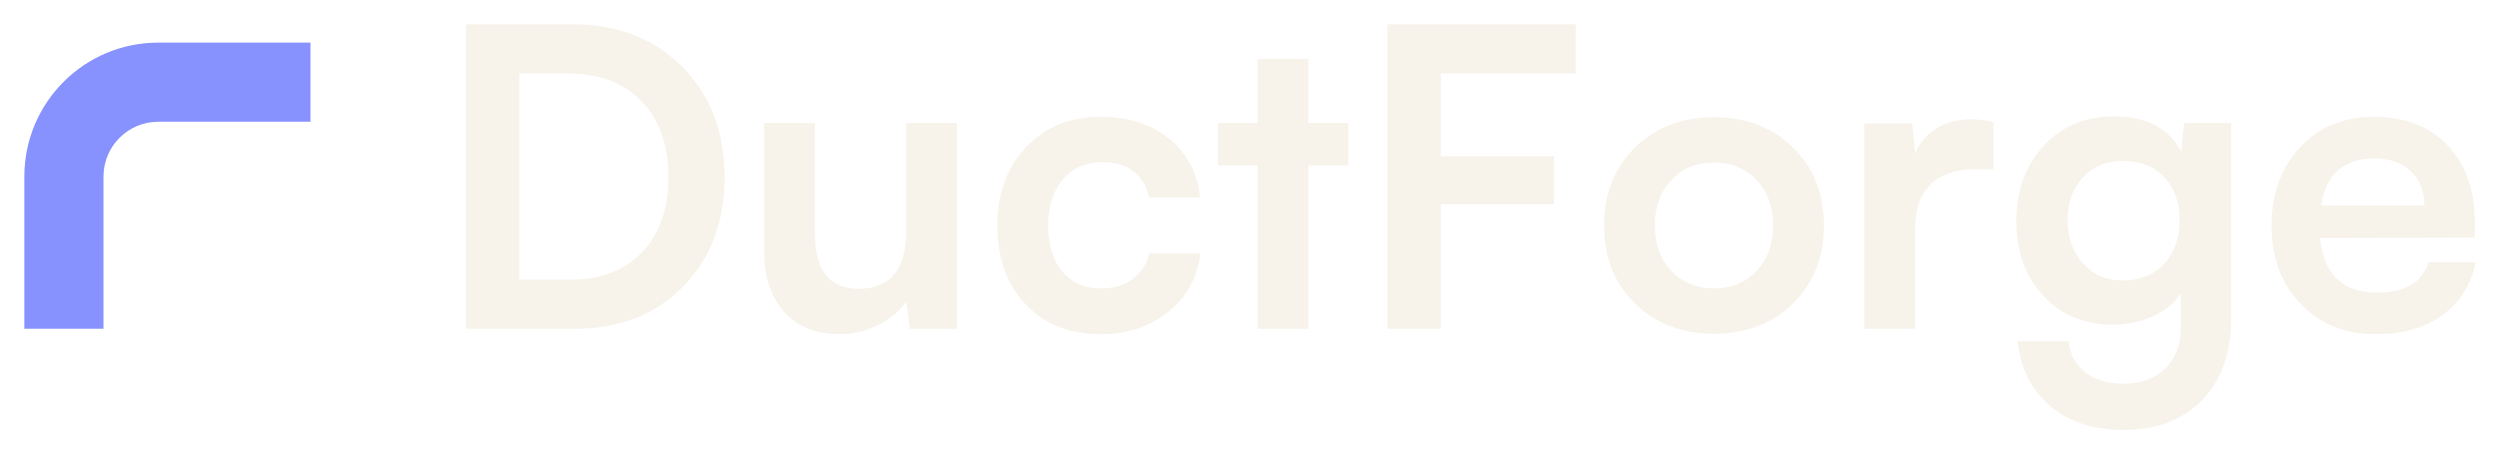
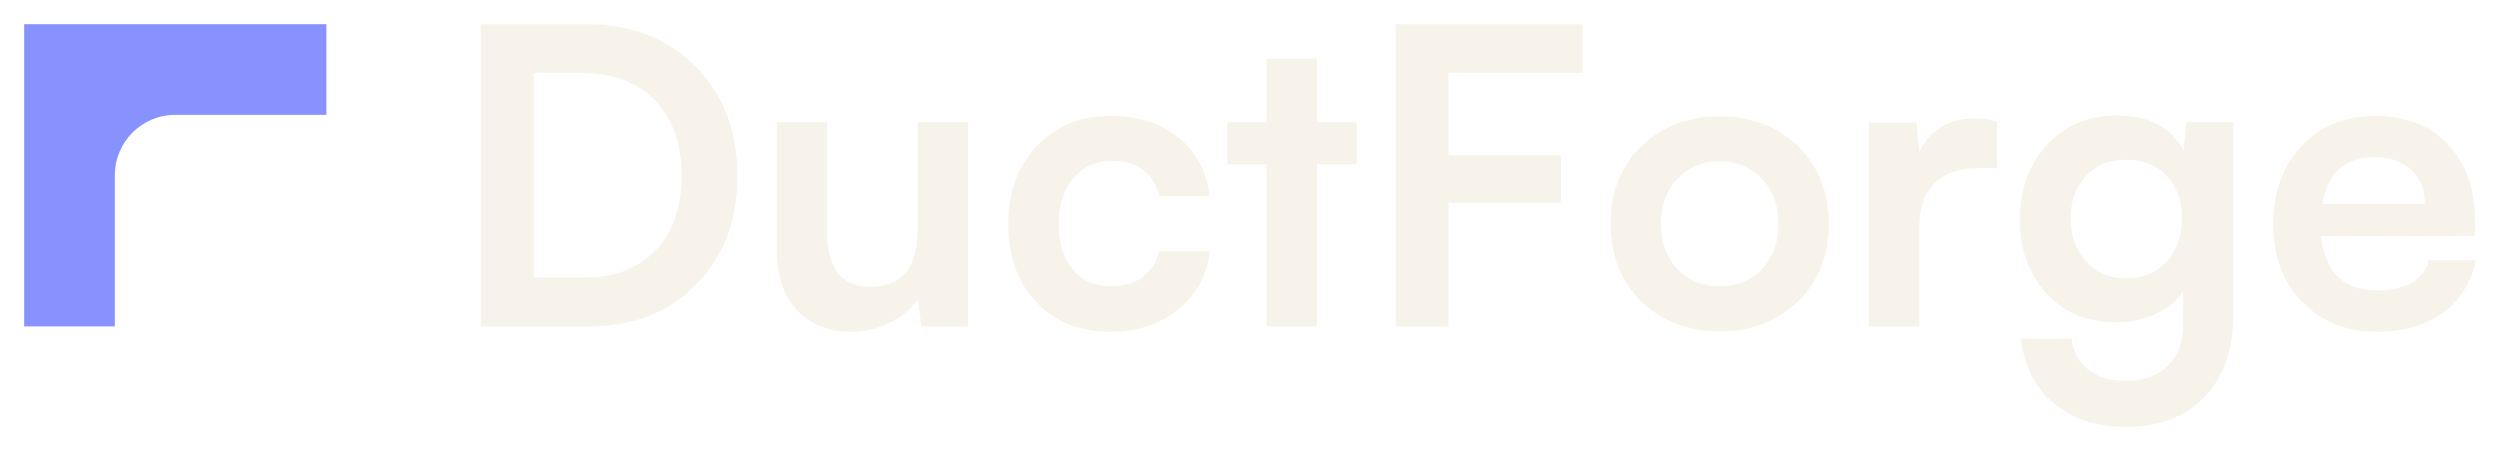
- <svg xmlns="http://www.w3.org/2000/svg" viewBox="-1.44 -5.76 591.32 107.45" width="591.32" height="107.45" role="img" aria-label="DuctForge">
+ <svg xmlns="http://www.w3.org/2000/svg" viewBox="-5.76 -5.76 595.64 107.45" width="595.64" height="107.45" role="img" aria-label="DuctForge">
  <g fill="#8792FE">
-     <path d="M6 100L6 50A44 44 0 0 1 50 6L100 6L100 32L50 32A18 18 0 0 0 32 50L32 100Z" transform="translate(0 0) scale(0.72)" />
+     <path d="M0 100L0 0L100 0L100 30L50 30A20 20 0 0 0 30 50L30 100Z" transform="translate(0 0) scale(0.72)" />
  </g>
  <g fill="#F7F3EB">
    <path d="M33.88 0L7.98 0L7.98 -72L33.19 -72Q49.15 -72 59.15 -61.95Q69.14 -51.91 69.14 -35.85Q69.14 -19.99 59.34 -10Q49.54 0 33.88 0ZM32.01 -60.38L20.59 -60.38L20.59 -11.62L32.7 -11.62Q43.44 -11.62 49.64 -18.12Q55.85 -24.62 55.85 -35.85Q55.85 -47.28 49.49 -53.83Q43.14 -60.38 32.01 -60.38ZM112.09 -48.66L124.1 -48.66L124.1 0L112.97 0L112.09 -6.5Q109.82 -3.05 105.49 -0.89Q101.15 1.28 96.33 1.28Q87.96 1.28 83.23 -3.99Q78.5 -9.26 78.5 -18.22L78.5 -48.66L90.52 -48.66L90.52 -22.46Q90.52 -9.46 100.86 -9.46Q112.09 -9.46 112.09 -23.15L112.09 -48.66ZM133.66 -24.43Q133.66 -35.75 140.45 -42.94Q147.25 -50.13 157.99 -50.13Q167.93 -50.13 174.29 -44.96Q180.64 -39.79 181.63 -31.03L169.61 -31.03Q167.54 -39.4 158.48 -39.4Q152.67 -39.4 149.17 -35.31Q145.67 -31.22 145.67 -24.43Q145.67 -17.53 149.02 -13.54Q152.37 -9.55 158.08 -9.55Q162.62 -9.55 165.62 -11.72Q168.62 -13.89 169.61 -17.83L181.72 -17.83Q180.64 -9.26 174.09 -3.99Q167.54 1.28 158.08 1.28Q147.05 1.28 140.36 -5.76Q133.66 -12.8 133.66 -24.43ZM207.23 0L195.22 0L195.22 -38.61L185.86 -38.61L185.86 -48.66L195.22 -48.66L195.22 -63.82L207.23 -63.82L207.23 -48.66L216.69 -48.66L216.69 -38.61L207.23 -38.61L207.23 0ZM265.35 -29.45L238.56 -29.45L238.56 0L225.95 0L225.95 -72L270.47 -72L270.47 -60.38L238.56 -60.38L238.56 -40.78L265.35 -40.78L265.35 -29.45ZM284.5 -5.96Q277.17 -13.1 277.17 -24.43Q277.17 -35.75 284.5 -42.89Q291.84 -50.04 303.17 -50.04Q314.5 -50.04 321.83 -42.89Q329.17 -35.75 329.17 -24.43Q329.17 -13.1 321.83 -5.96Q314.5 1.18 303.17 1.18Q291.84 1.18 284.5 -5.96ZM293.07 -35.16Q289.18 -31.03 289.18 -24.43Q289.18 -17.83 293.07 -13.69Q296.96 -9.55 303.17 -9.55Q309.37 -9.55 313.26 -13.69Q317.15 -17.83 317.15 -24.43Q317.15 -31.03 313.26 -35.16Q309.37 -39.3 303.17 -39.3Q296.96 -39.3 293.07 -35.16ZM369.26 -48.85L369.26 -37.72L364.83 -37.72Q358.13 -37.72 354.44 -34.18Q350.74 -30.63 350.74 -23.64L350.74 0L338.73 0L338.73 -48.56L350.05 -48.56L350.74 -41.47Q352.32 -45.21 355.76 -47.38Q359.21 -49.54 363.94 -49.54Q366.5 -49.54 369.26 -48.85ZM374.68 -25.41Q374.68 -36.15 381.08 -43.19Q387.48 -50.23 397.82 -50.23Q409.15 -50.23 413.68 -41.96L414.37 -48.66L425.5 -48.66L425.5 -2.46Q425.5 9.75 418.65 16.84Q411.81 23.93 399.99 23.93Q389.45 23.93 382.75 18.32Q376.05 12.71 374.97 2.95L386.99 2.95Q387.58 7.68 391.03 10.34Q394.47 13 399.99 13Q406.19 13 409.89 9.41Q413.58 5.81 413.58 -0.3L413.58 -8.37Q411.32 -4.92 407.03 -2.95Q402.75 -0.98 397.53 -0.98Q387.28 -0.98 380.98 -7.88Q374.68 -14.77 374.68 -25.41ZM386.79 -25.71Q386.79 -19.5 390.44 -15.46Q394.08 -11.43 399.89 -11.43Q406 -11.43 409.64 -15.37Q413.29 -19.31 413.29 -25.71Q413.29 -32.01 409.69 -35.85Q406.1 -39.69 399.89 -39.69Q393.98 -39.69 390.39 -35.75Q386.79 -31.81 386.79 -25.71ZM459.68 1.28Q448.84 1.28 441.95 -5.86Q435.05 -13 435.05 -24.33Q435.05 -35.75 441.8 -42.94Q448.55 -50.13 459.28 -50.13Q470.22 -50.13 476.67 -43.39Q483.12 -36.64 483.12 -25.21L483.12 -21.57L446.48 -21.47Q447.86 -8.57 459.87 -8.57Q470.02 -8.57 472.19 -15.76L483.32 -15.76Q481.74 -7.78 475.49 -3.25Q469.23 1.28 459.68 1.28ZM459.38 -40.28Q448.55 -40.28 446.77 -29.15L471.2 -29.15Q471.2 -34.18 468 -37.23Q464.8 -40.28 459.38 -40.28Z" transform="translate(100.80 72.00)" />
  </g>
</svg>
